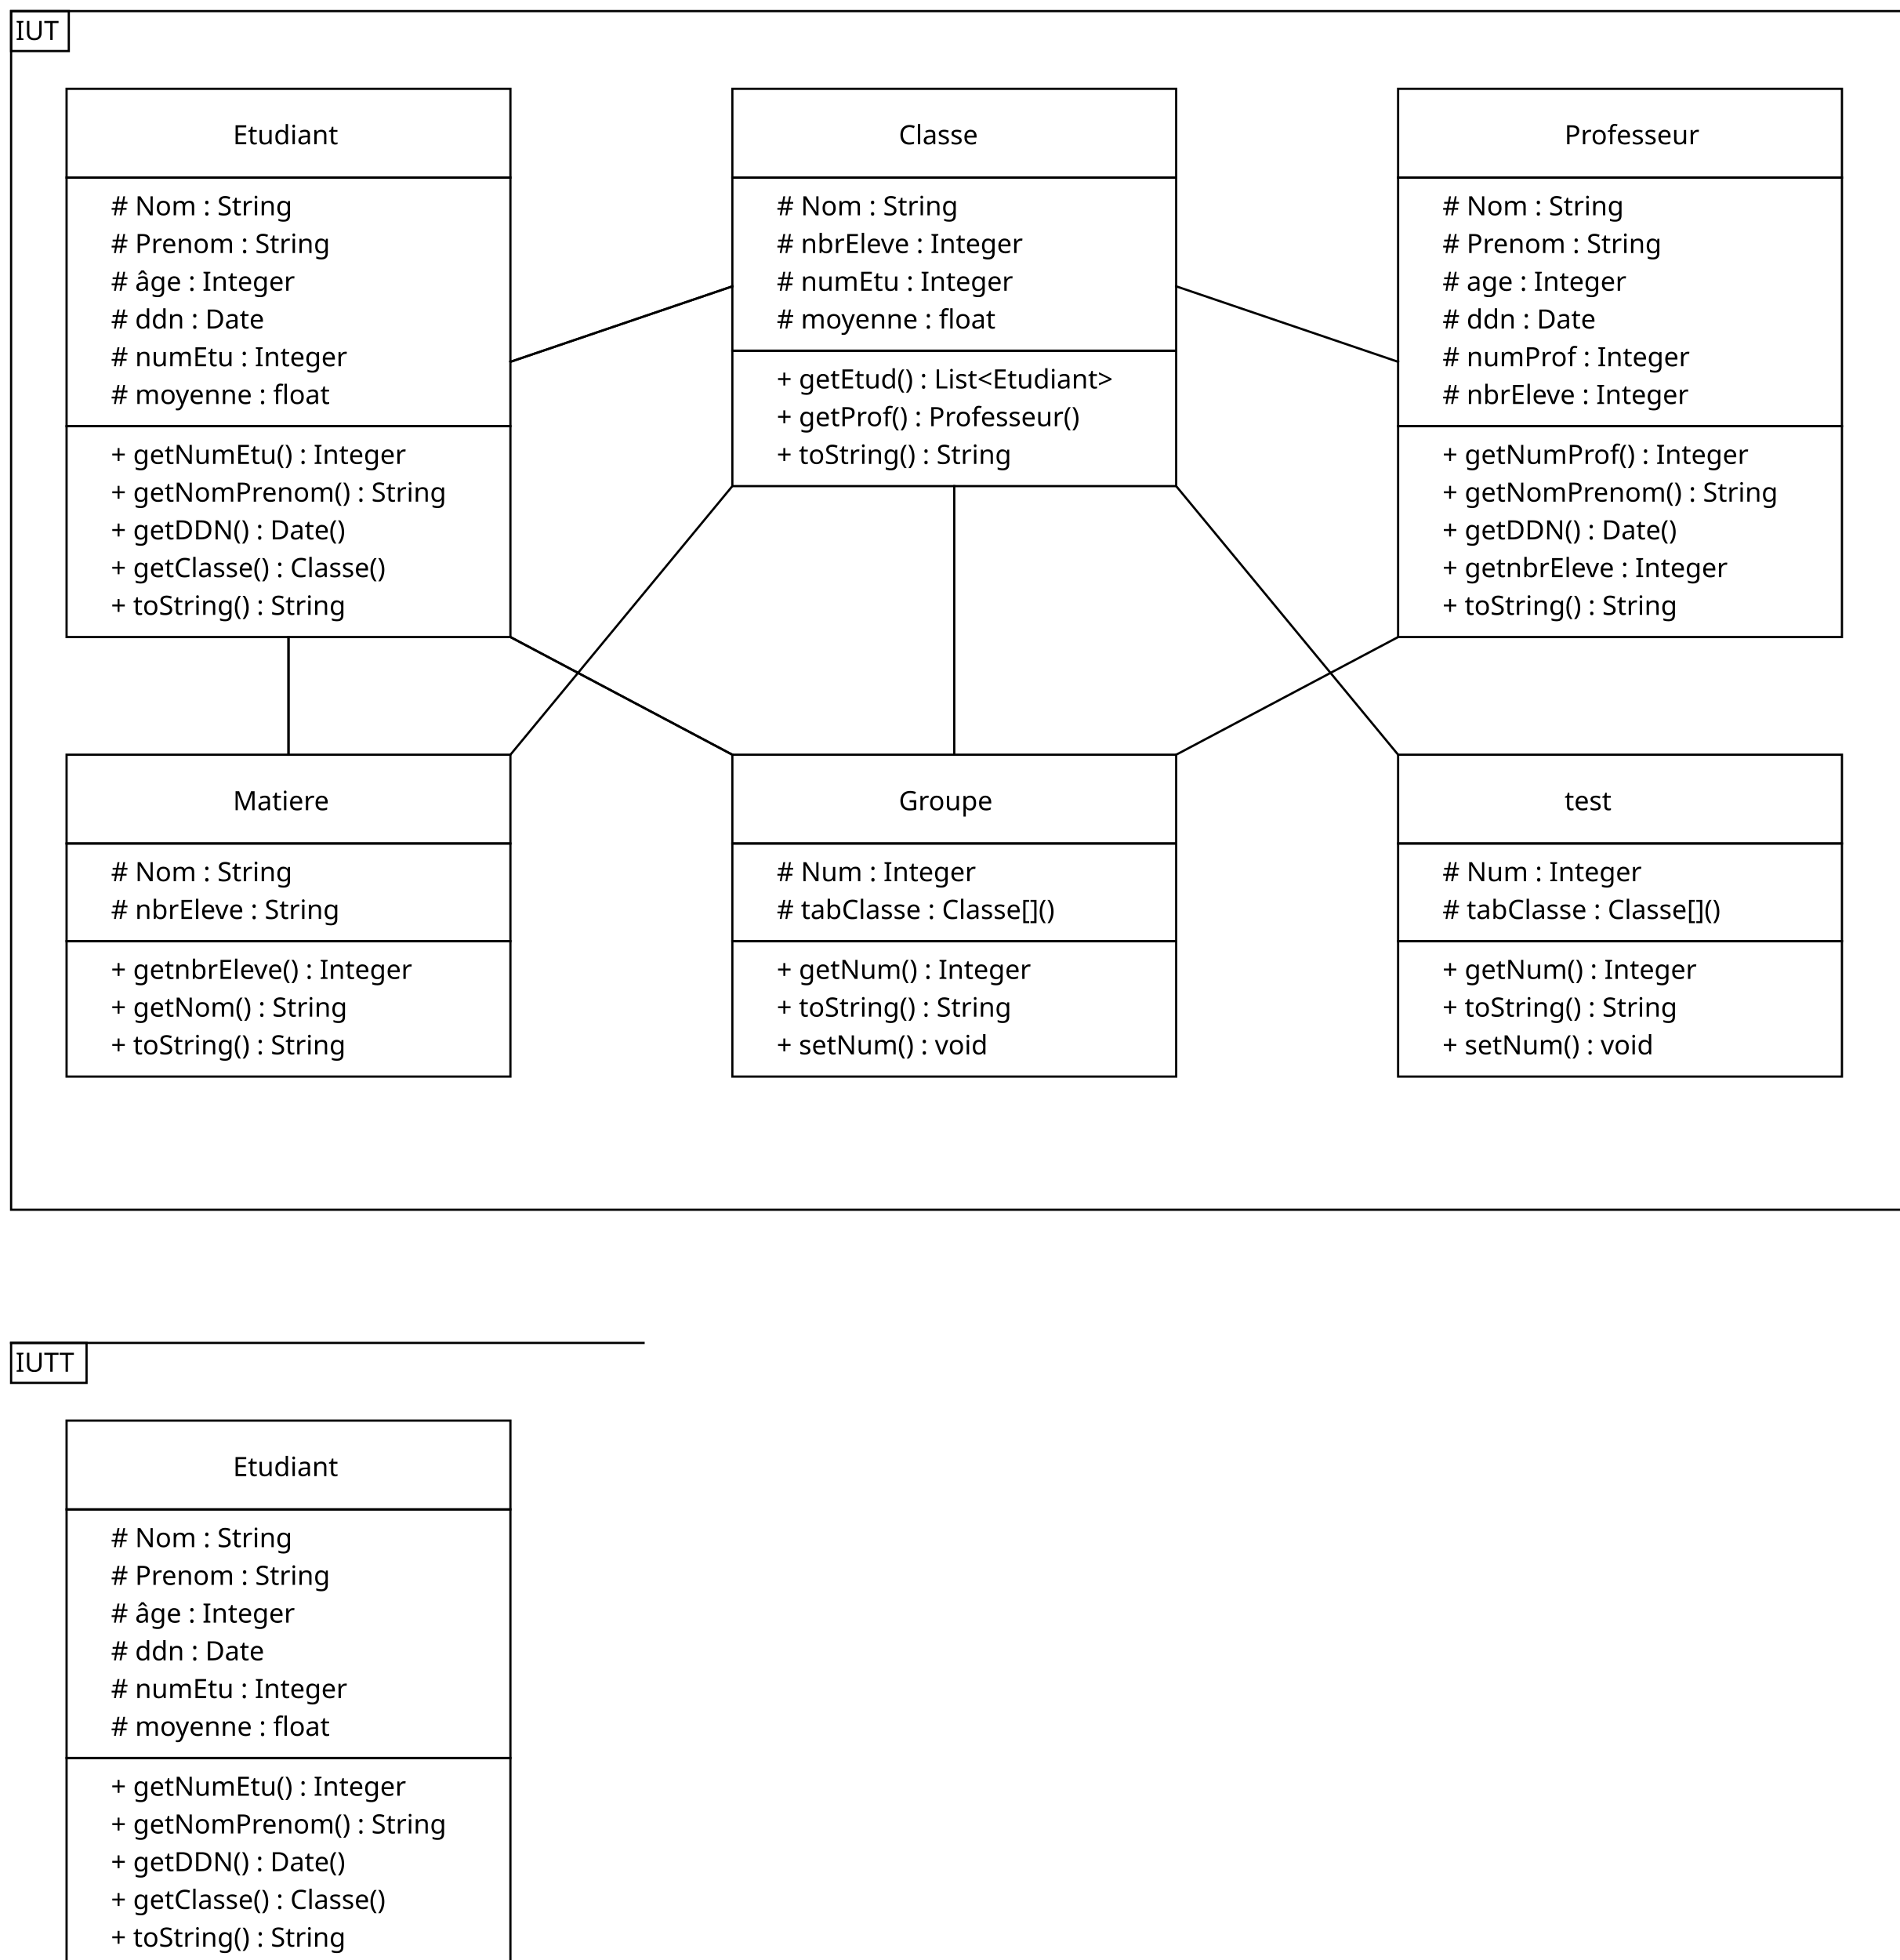
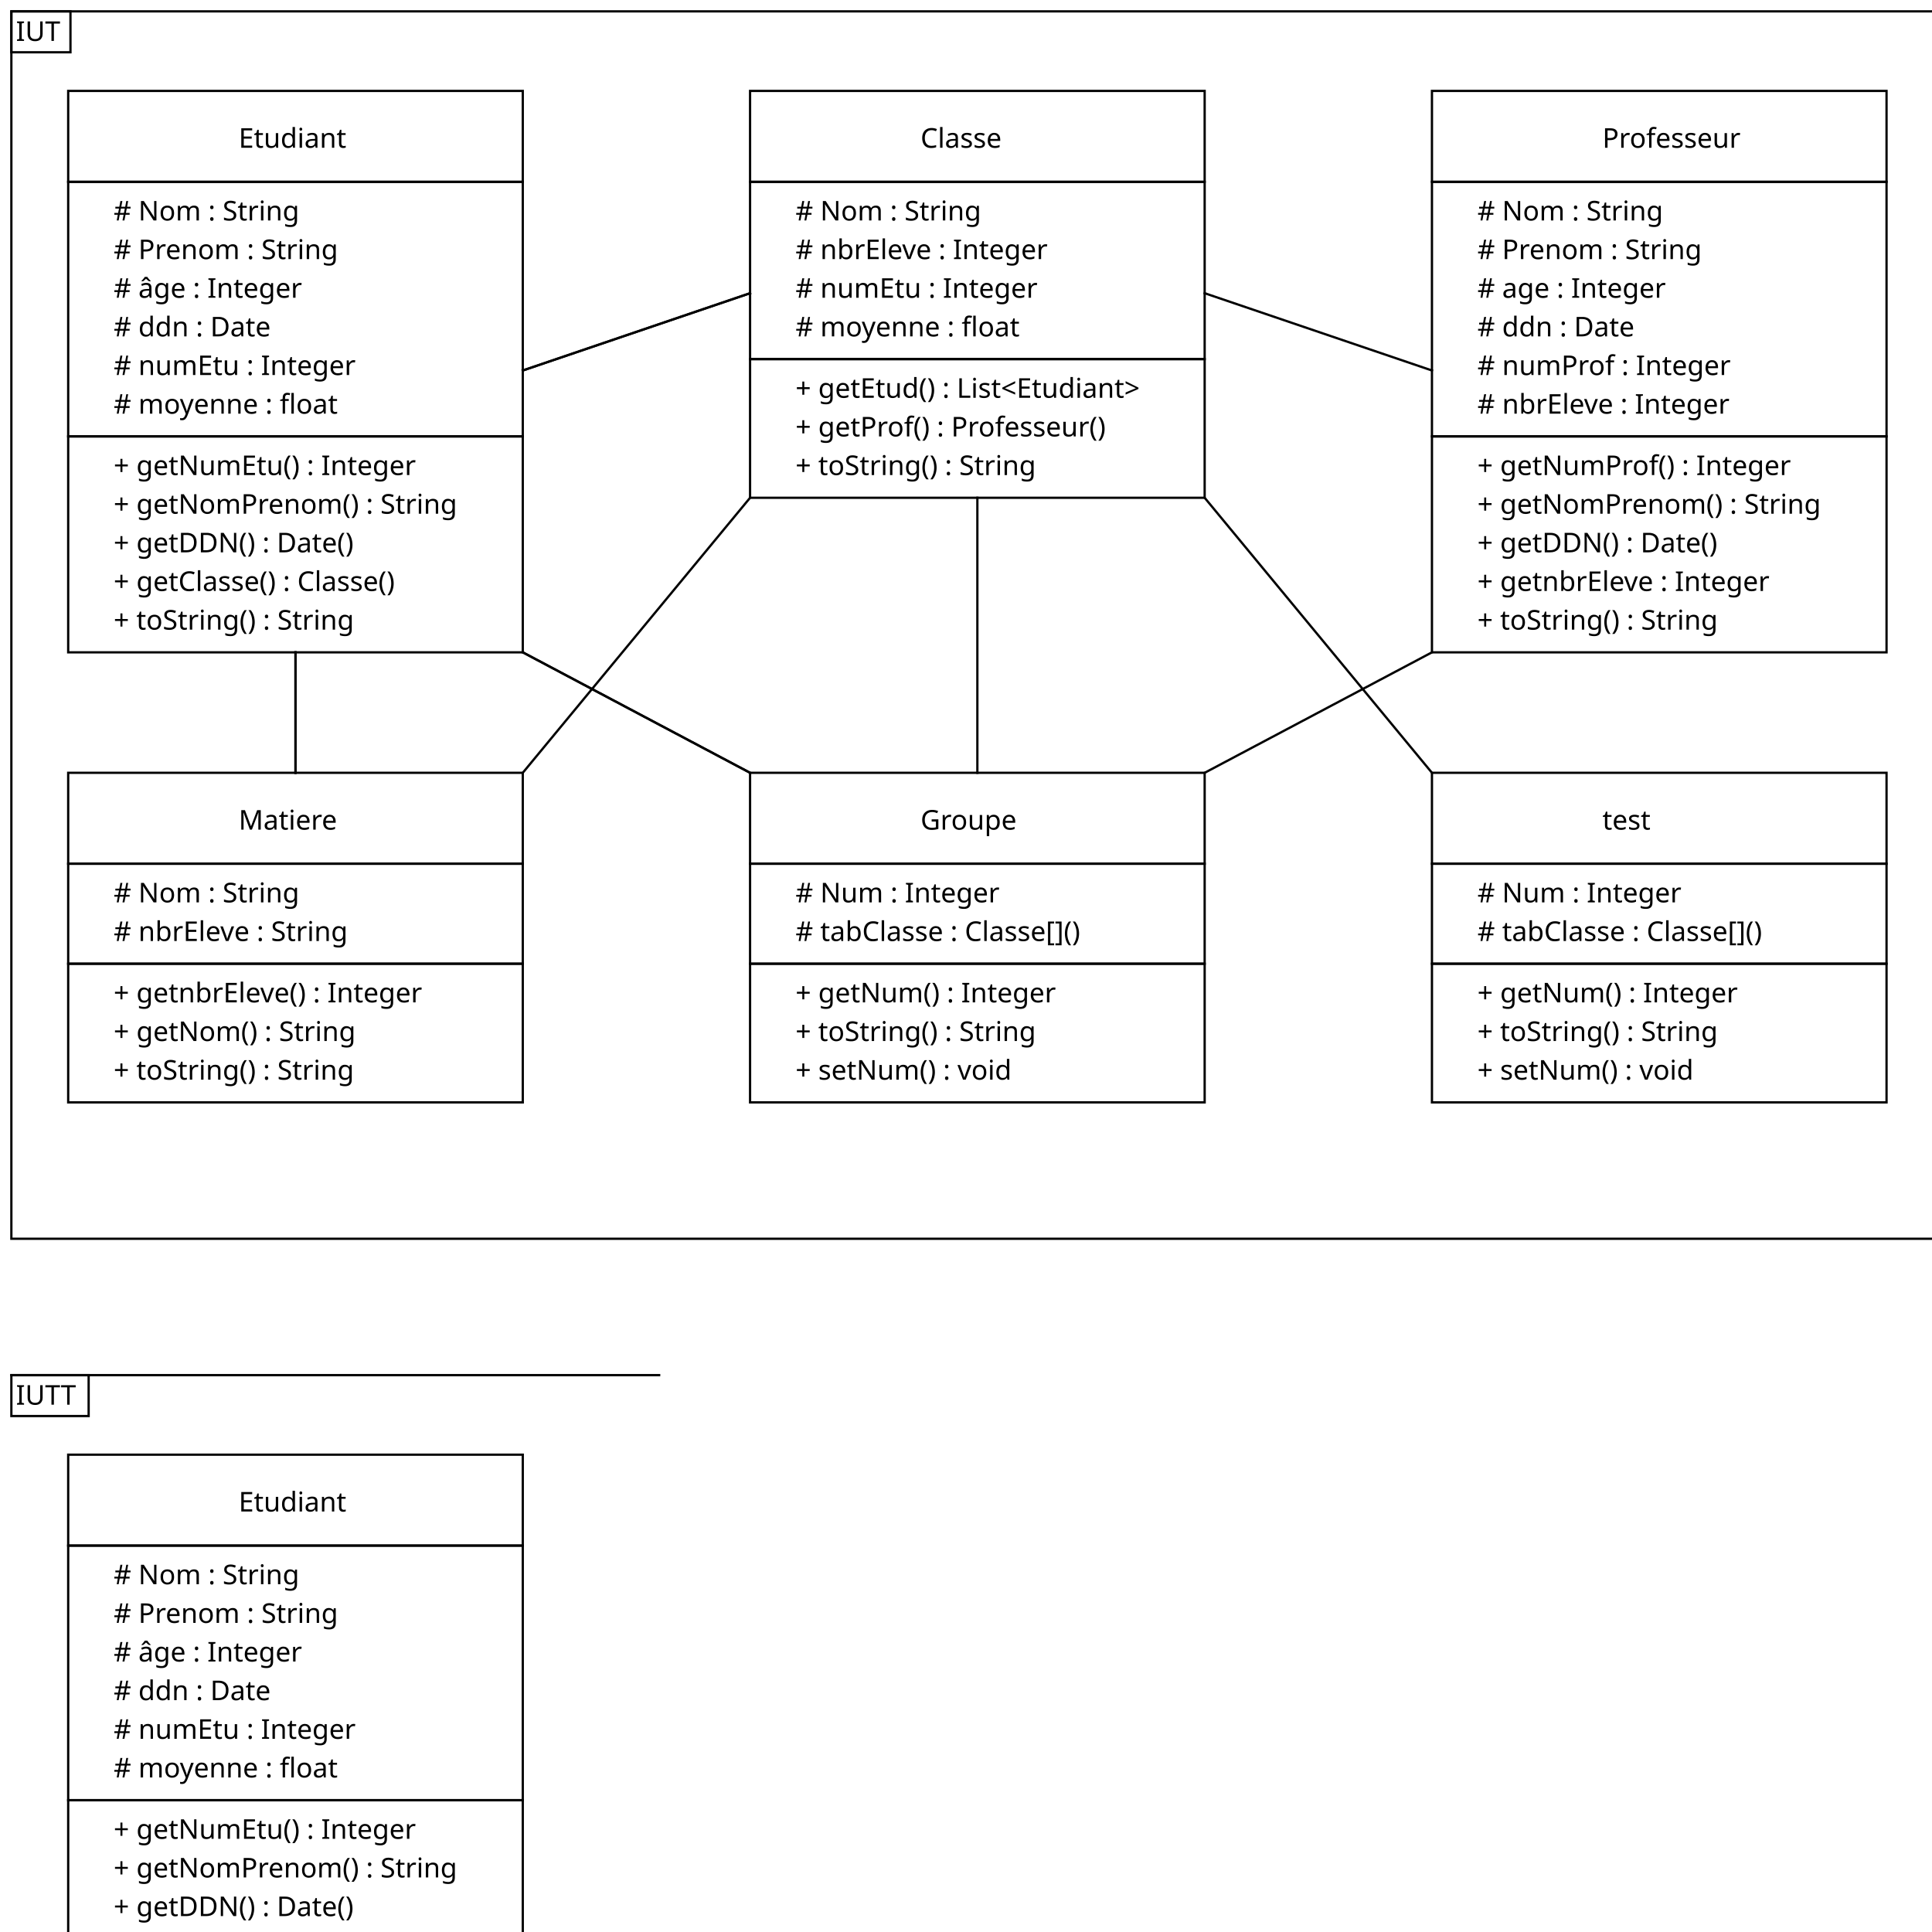
- <svg xmlns="http://www.w3.org/2000/svg" style="fill-opacity:1; color-rendering:auto; color-interpolation:auto; text-rendering:auto; stroke:black; stroke-linecap:square; stroke-miterlimit:10; shape-rendering:auto; stroke-opacity:1; fill:black; stroke-dasharray:none; font-weight:normal; stroke-width:1; font-family:'Dialog'; font-style:normal; stroke-linejoin:miter; font-size:12px; stroke-dashoffset:0; image-rendering:auto;">
+ <svg xmlns="http://www.w3.org/2000/svg" style="fill-opacity:1; color-rendering:auto; color-interpolation:auto; text-rendering:auto; stroke:black; stroke-linecap:square; stroke-miterlimit:10; shape-rendering:auto; stroke-opacity:1; fill:black; stroke-dasharray:none; font-weight:normal; stroke-width:1; font-family:'Dialog'; font-style:normal; stroke-linejoin:miter; font-size:12px; stroke-dashoffset:0; image-rendering:auto;" viewbox="0 0 850 850" width="850" height="850">
  <defs id="genericDefs" />
  <g>
    <g>
      <rect x="30" width="200" height="40" y="40" style="fill:none;" />
      <text x="105" xml:space="preserve" y="65" style="stroke:none;">Etudiant</text>
      <rect x="30" width="200" height="112" y="80" style="fill:none;" />
      <text x="50" xml:space="preserve" y="97" style="stroke:none;"># Nom : String</text>
      <text x="50" xml:space="preserve" y="114" style="stroke:none;"># Prenom : String</text>
      <text x="50" xml:space="preserve" y="131" style="stroke:none;"># âge : Integer</text>
      <text x="50" xml:space="preserve" y="148" style="stroke:none;"># ddn : Date</text>
      <text x="50" xml:space="preserve" y="165" style="stroke:none;"># numEtu : Integer</text>
      <text x="50" xml:space="preserve" y="182" style="stroke:none;"># moyenne : float</text>
      <rect x="30" width="200" height="95" y="192" style="fill:none;" />
      <text x="50" xml:space="preserve" y="209" style="stroke:none;">+ getNumEtu() : Integer</text>
      <text x="50" xml:space="preserve" y="226" style="stroke:none;">+ getNomPrenom() : String</text>
      <text x="50" xml:space="preserve" y="243" style="stroke:none;">+ getDDN() : Date()</text>
      <text x="50" xml:space="preserve" y="260" style="stroke:none;">+ getClasse() : Classe()</text>
      <text x="50" xml:space="preserve" y="277" style="stroke:none;">+ toString() : String</text>
      <rect x="330" width="200" height="40" y="40" style="fill:none;" />
      <text x="405" xml:space="preserve" y="65" style="stroke:none;">Classe</text>
      <rect x="330" width="200" height="78" y="80" style="fill:none;" />
      <text x="350" xml:space="preserve" y="97" style="stroke:none;"># Nom : String</text>
      <text x="350" xml:space="preserve" y="114" style="stroke:none;"># nbrEleve : Integer</text>
      <text x="350" xml:space="preserve" y="131" style="stroke:none;"># numEtu : Integer</text>
      <text x="350" xml:space="preserve" y="148" style="stroke:none;"># moyenne : float</text>
      <rect x="330" width="200" height="61" y="158" style="fill:none;" />
      <text x="350" xml:space="preserve" y="175" style="stroke:none;">+ getEtud() : List&lt;Etudiant&gt;</text>
      <text x="350" xml:space="preserve" y="192" style="stroke:none;">+ getProf() : Professeur()</text>
      <text x="350" xml:space="preserve" y="209" style="stroke:none;">+ toString() : String</text>
      <rect x="630" width="200" height="40" y="40" style="fill:none;" />
      <text x="705" xml:space="preserve" y="65" style="stroke:none;">Professeur</text>
      <rect x="630" width="200" height="112" y="80" style="fill:none;" />
      <text x="650" xml:space="preserve" y="97" style="stroke:none;"># Nom : String</text>
      <text x="650" xml:space="preserve" y="114" style="stroke:none;"># Prenom : String</text>
      <text x="650" xml:space="preserve" y="131" style="stroke:none;"># age : Integer</text>
      <text x="650" xml:space="preserve" y="148" style="stroke:none;"># ddn : Date</text>
      <text x="650" xml:space="preserve" y="165" style="stroke:none;"># numProf : Integer</text>
      <text x="650" xml:space="preserve" y="182" style="stroke:none;"># nbrEleve : Integer</text>
      <rect x="630" width="200" height="95" y="192" style="fill:none;" />
      <text x="650" xml:space="preserve" y="209" style="stroke:none;">+ getNumProf() : Integer</text>
      <text x="650" xml:space="preserve" y="226" style="stroke:none;">+ getNomPrenom() : String</text>
      <text x="650" xml:space="preserve" y="243" style="stroke:none;">+ getDDN() : Date()</text>
      <text x="650" xml:space="preserve" y="260" style="stroke:none;">+ getnbrEleve : Integer</text>
      <text x="650" xml:space="preserve" y="277" style="stroke:none;">+ toString() : String</text>
      <rect x="30" width="200" height="40" y="340" style="fill:none;" />
      <text x="105" xml:space="preserve" y="365" style="stroke:none;">Matiere</text>
      <rect x="30" width="200" height="44" y="380" style="fill:none;" />
      <text x="50" xml:space="preserve" y="397" style="stroke:none;"># Nom : String</text>
      <text x="50" xml:space="preserve" y="414" style="stroke:none;"># nbrEleve : String</text>
      <rect x="30" width="200" height="61" y="424" style="fill:none;" />
      <text x="50" xml:space="preserve" y="441" style="stroke:none;">+ getnbrEleve() : Integer</text>
      <text x="50" xml:space="preserve" y="458" style="stroke:none;">+ getNom() : String</text>
      <text x="50" xml:space="preserve" y="475" style="stroke:none;">+ toString() : String</text>
      <rect x="330" width="200" height="40" y="340" style="fill:none;" />
      <text x="405" xml:space="preserve" y="365" style="stroke:none;">Groupe</text>
      <rect x="330" width="200" height="44" y="380" style="fill:none;" />
      <text x="350" xml:space="preserve" y="397" style="stroke:none;"># Num : Integer</text>
      <text x="350" xml:space="preserve" y="414" style="stroke:none;"># tabClasse : Classe[]()</text>
      <rect x="330" width="200" height="61" y="424" style="fill:none;" />
      <text x="350" xml:space="preserve" y="441" style="stroke:none;">+ getNum() : Integer</text>
      <text x="350" xml:space="preserve" y="458" style="stroke:none;">+ toString() : String</text>
      <text x="350" xml:space="preserve" y="475" style="stroke:none;">+ setNum() : void</text>
      <rect x="630" width="200" height="40" y="340" style="fill:none;" />
      <text x="705" xml:space="preserve" y="365" style="stroke:none;">test</text>
      <rect x="630" width="200" height="44" y="380" style="fill:none;" />
      <text x="650" xml:space="preserve" y="397" style="stroke:none;"># Num : Integer</text>
      <text x="650" xml:space="preserve" y="414" style="stroke:none;"># tabClasse : Classe[]()</text>
      <rect x="630" width="200" height="61" y="424" style="fill:none;" />
      <text x="650" xml:space="preserve" y="441" style="stroke:none;">+ getNum() : Integer</text>
      <text x="650" xml:space="preserve" y="458" style="stroke:none;">+ toString() : String</text>
      <text x="650" xml:space="preserve" y="475" style="stroke:none;">+ setNum() : void</text>
      <rect x="30" width="200" height="40" y="640" style="fill:none;" />
      <text x="105" xml:space="preserve" y="665" style="stroke:none;">Etudiant</text>
      <rect x="30" width="200" height="112" y="680" style="fill:none;" />
      <text x="50" xml:space="preserve" y="697" style="stroke:none;"># Nom : String</text>
      <text x="50" xml:space="preserve" y="714" style="stroke:none;"># Prenom : String</text>
      <text x="50" xml:space="preserve" y="731" style="stroke:none;"># âge : Integer</text>
      <text x="50" xml:space="preserve" y="748" style="stroke:none;"># ddn : Date</text>
      <text x="50" xml:space="preserve" y="765" style="stroke:none;"># numEtu : Integer</text>
      <text x="50" xml:space="preserve" y="782" style="stroke:none;"># moyenne : float</text>
      <rect x="30" width="200" height="95" y="792" style="fill:none;" />
      <text x="50" xml:space="preserve" y="809" style="stroke:none;">+ getNumEtu() : Integer</text>
      <text x="50" xml:space="preserve" y="826" style="stroke:none;">+ getNomPrenom() : String</text>
      <text x="50" xml:space="preserve" y="843" style="stroke:none;">+ getDDN() : Date()</text>
      <text x="50" xml:space="preserve" y="860" style="stroke:none;">+ getClasse() : Classe()</text>
      <text x="50" xml:space="preserve" y="877" style="stroke:none;">+ toString() : String</text>
      <line y2="163" style="fill:none;" x1="330" x2="230" y1="129" />
      <line y2="163" style="fill:none;" x1="530" x2="630" y1="129" />
      <line y2="340" style="fill:none;" x1="330" x2="230" y1="219" />
      <line y2="340" style="fill:none;" x1="430" x2="430" y1="219" />
      <line y2="340" style="fill:none;" x1="530" x2="630" y1="219" />
      <line y2="163" style="fill:none;" x1="330" x2="230" y1="129" />
      <line y2="287" style="fill:none;" x1="130" x2="130" y1="340" />
      <line y2="287" style="fill:none;" x1="130" x2="130" y1="340" />
      <line y2="287" style="fill:none;" x1="330" x2="230" y1="340" />
      <line y2="287" style="fill:none;" x1="530" x2="630" y1="340" />
      <line y2="287" style="fill:none;" x1="330" x2="230" y1="340" />
      <rect x="5" width="855" height="540" y="5" style="fill:none;" />
      <text x="7" xml:space="preserve" y="18" style="stroke:none;">IUT</text>
      <rect x="5" width="26" height="18" y="5" style="fill:none;" />
      <line y2="605" style="fill:none;" x1="5" x2="290" y1="605" />
      <text x="7" xml:space="preserve" y="618" style="stroke:none;">IUTT</text>
      <rect x="5" width="34" height="18" y="605" style="fill:none;" />
    </g>
  </g>
</svg>
